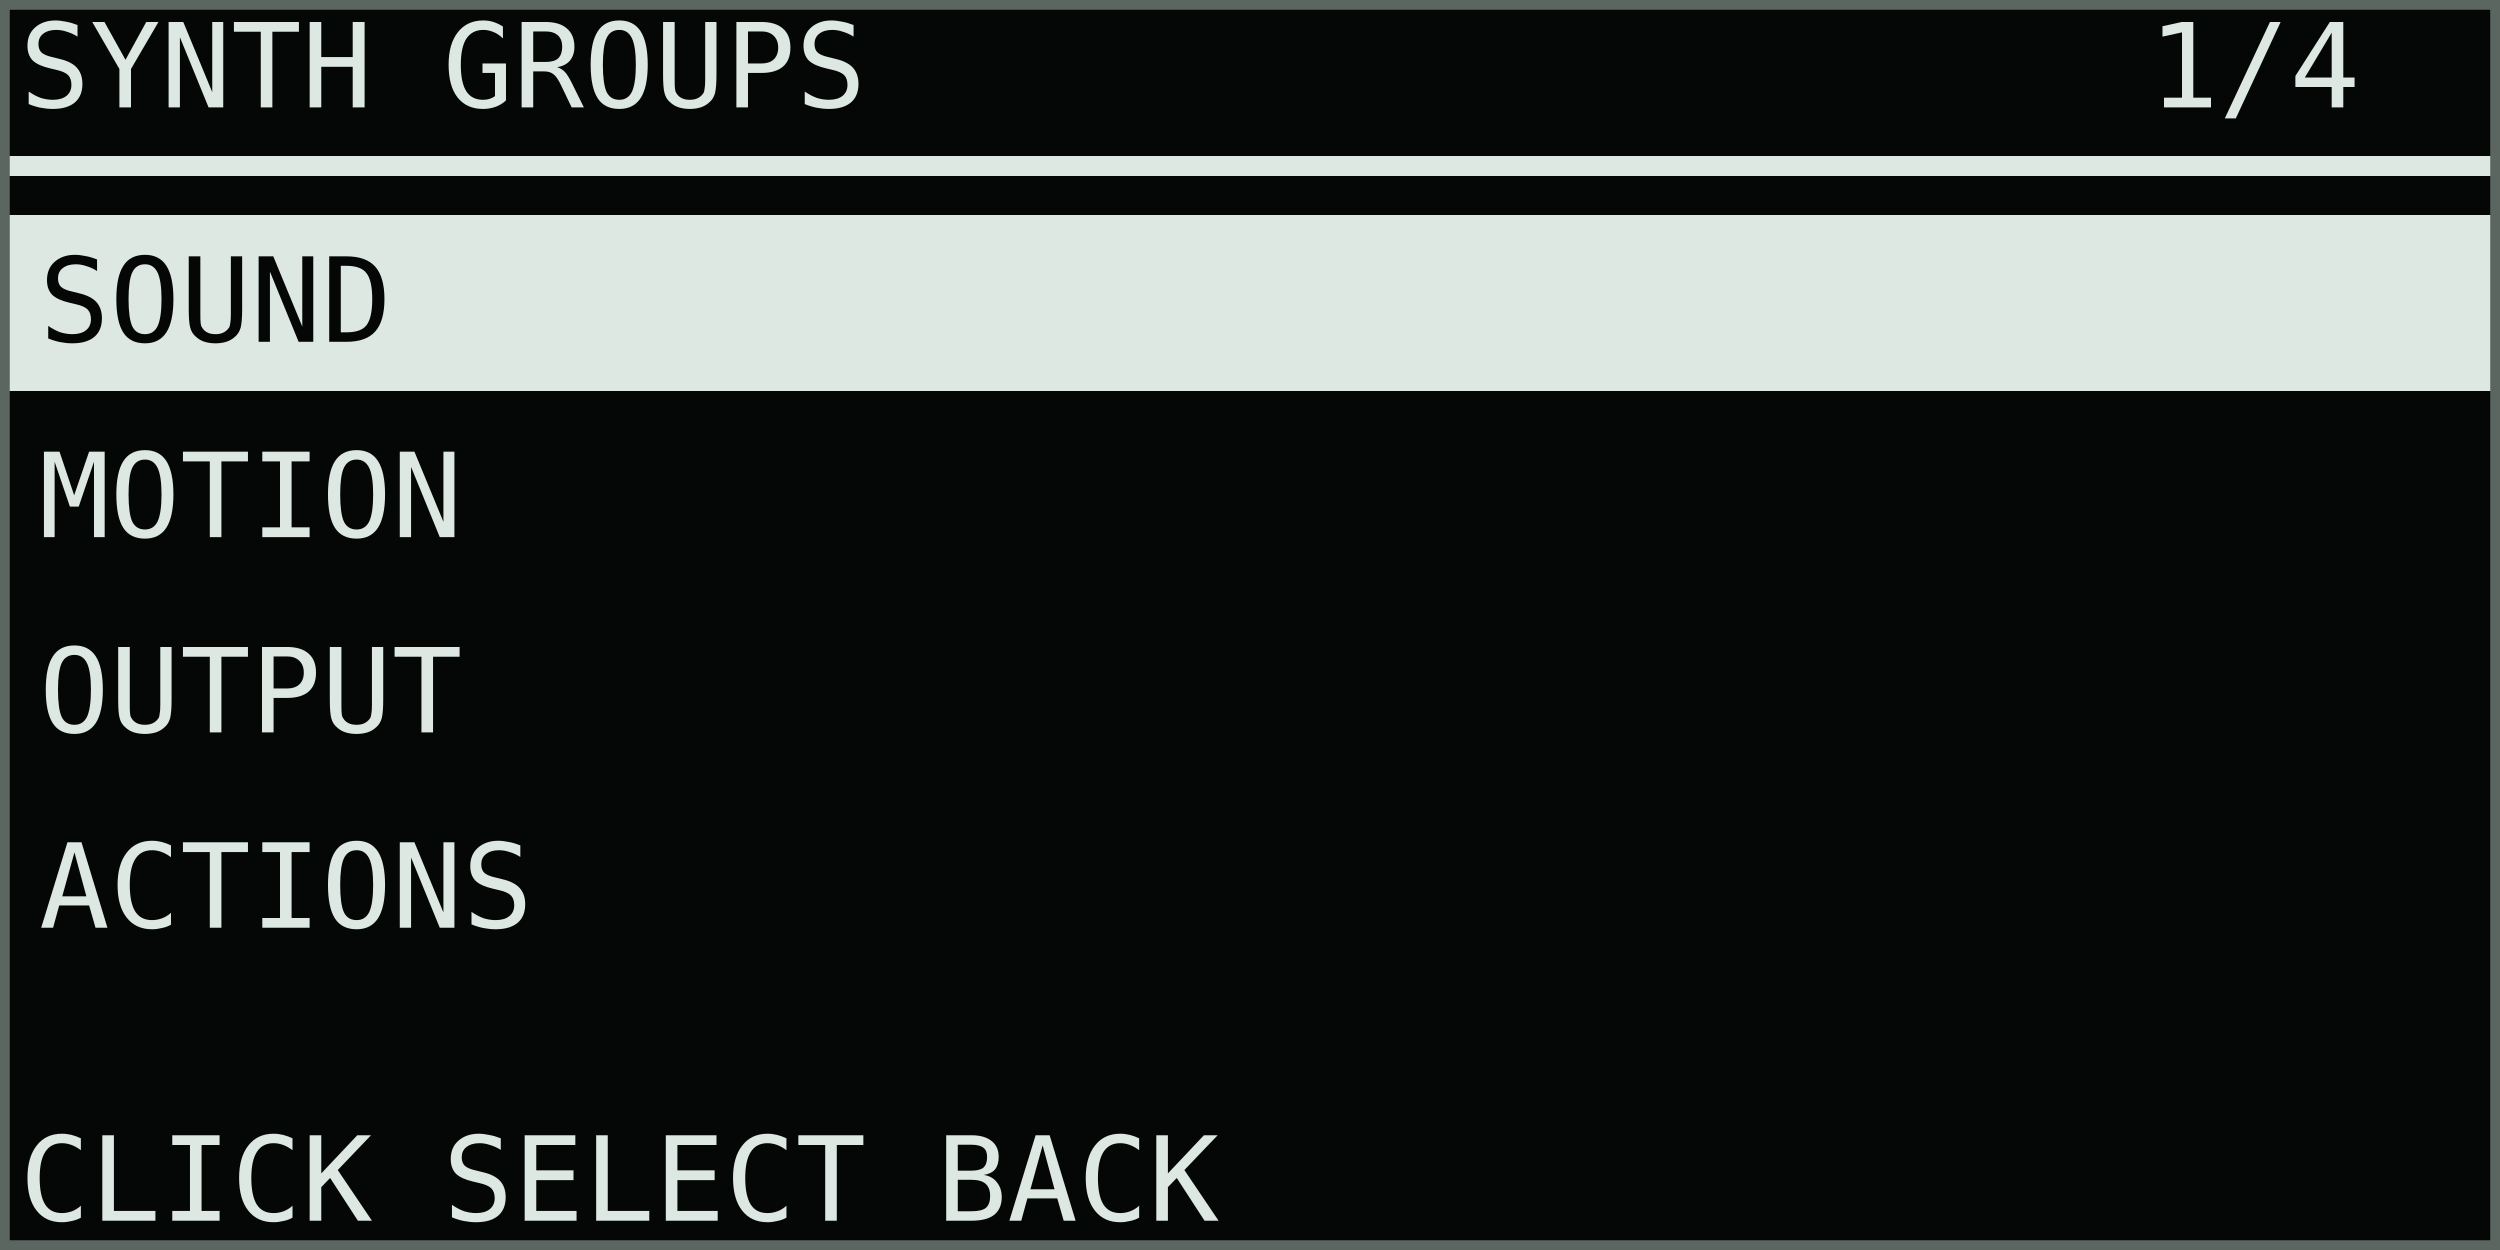
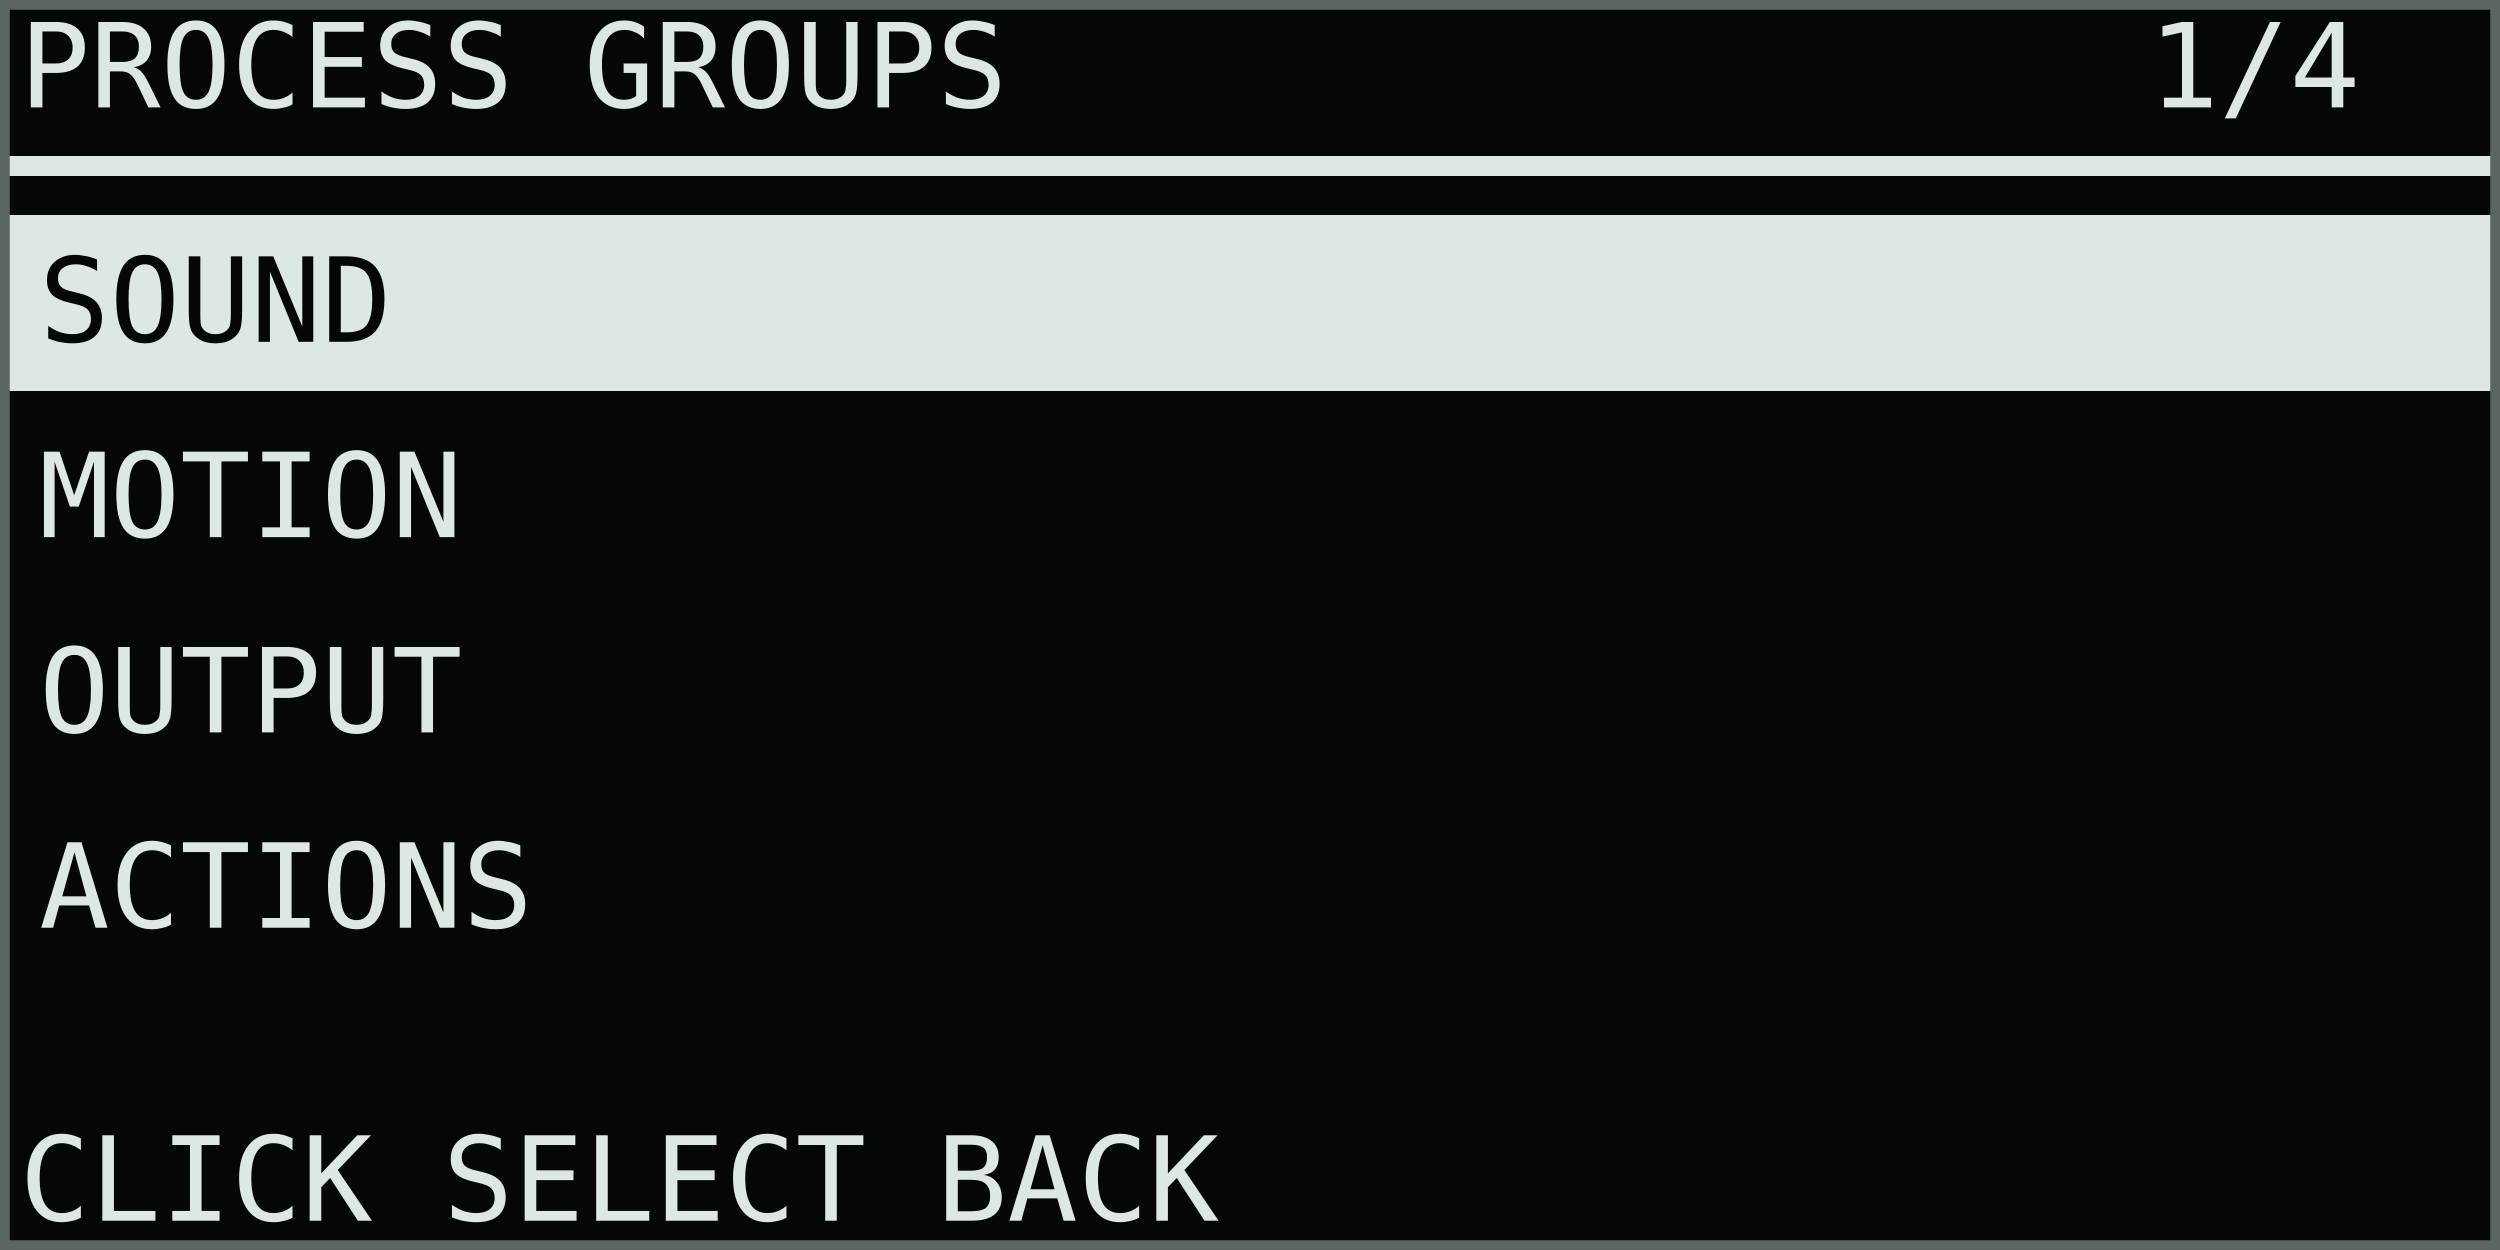
<svg xmlns="http://www.w3.org/2000/svg" width="768" height="384" viewBox="0 0 128 64" role="img" aria-labelledby="title desc">
  <rect width="128" height="64" fill="#050706" />
  <g shape-rendering="crispEdges" font-family="DejaVu Sans Mono, IBM Plex Mono, monospace" font-size="6" font-style="normal" font-weight="400" text-rendering="geometricPrecision">
-     <text x="1" y="5.5" fill="#dce8e1">SYNTH GROUPS</text>
+     <text x="1" y="5.5" fill="#dce8e1">PROCESS GROUPS</text>
    <text x="110" y="5.5" fill="#dce8e1">1/4</text>
    <rect x="0" y="8" width="128" height="1" fill="#dce8e1" />
    <rect x="0" y="11" width="128" height="9" fill="#dce8e1" />
    <text x="2" y="17.5" fill="#050706">SOUND</text>
    <text x="2" y="27.5" fill="#dce8e1">MOTION</text>
    <text x="2" y="37.5" fill="#dce8e1">OUTPUT</text>
    <text x="2" y="47.5" fill="#dce8e1">ACTIONS</text>
    <text x="1" y="62.5" fill="#dce8e1">CLICK SELECT  BACK</text>
  </g>
  <rect x="0.25" y="0.25" width="127.5" height="63.5" fill="none" stroke="#5b6661" stroke-width="0.5" />
</svg>
